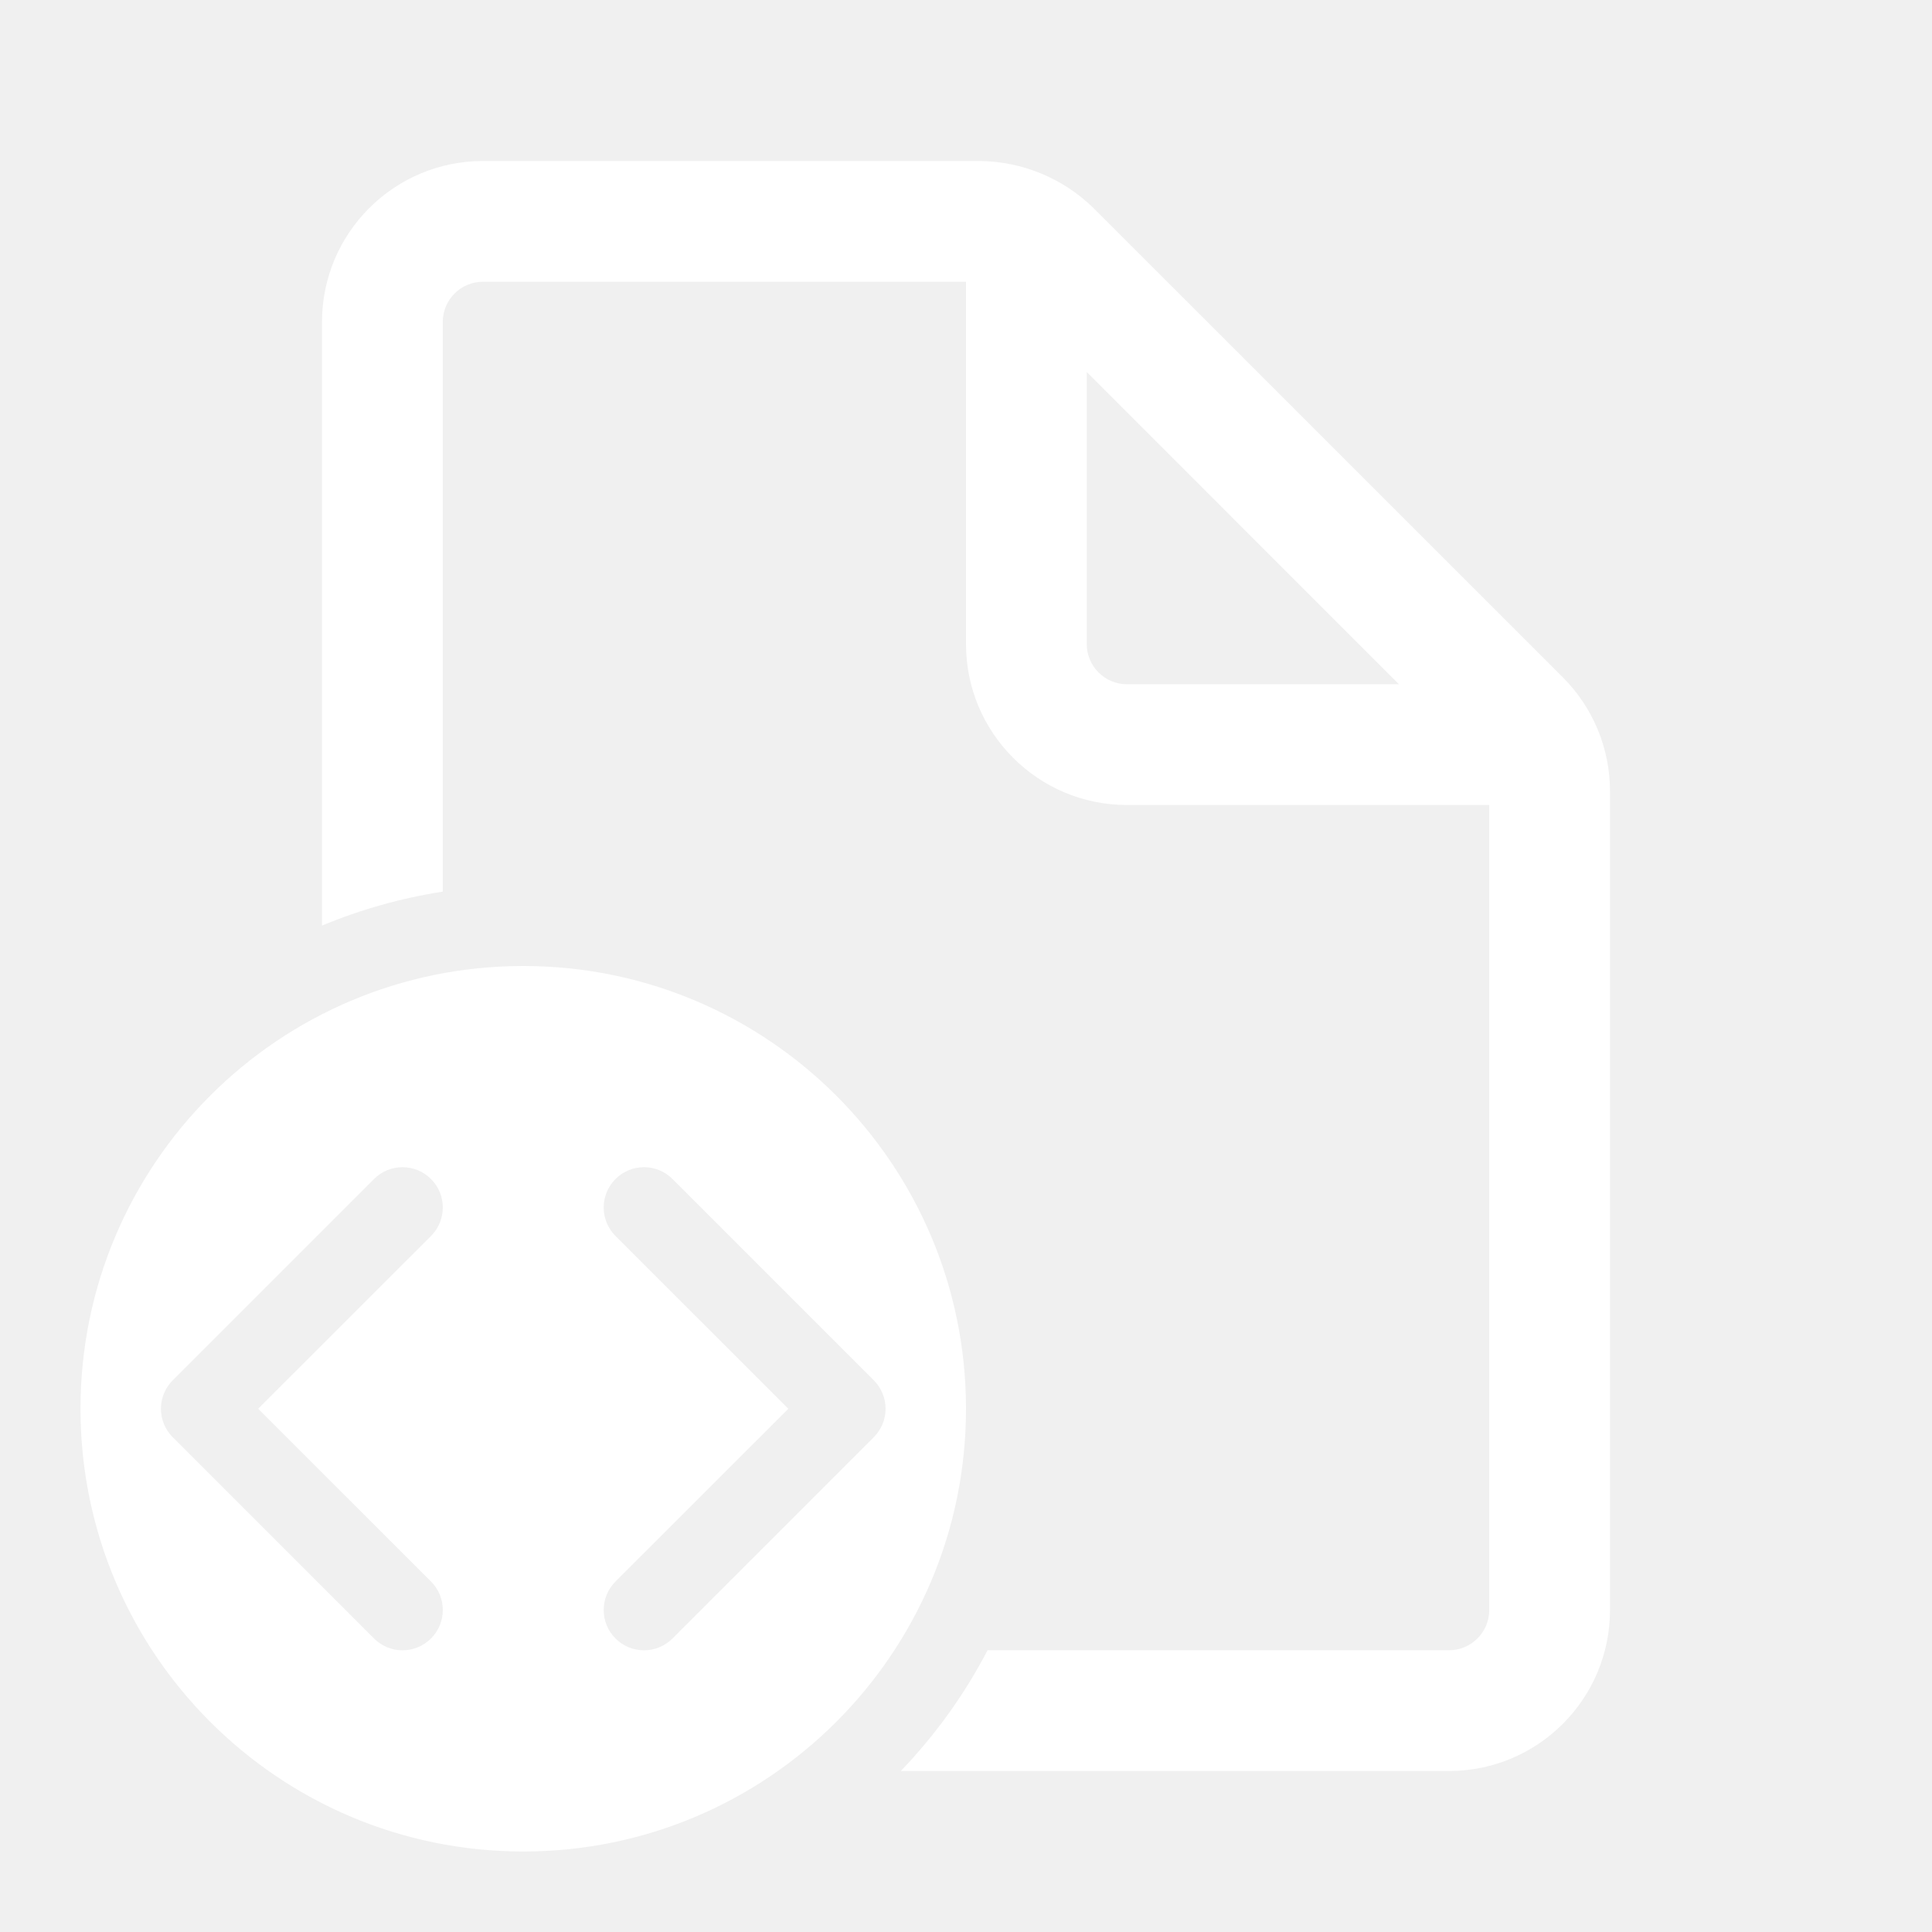
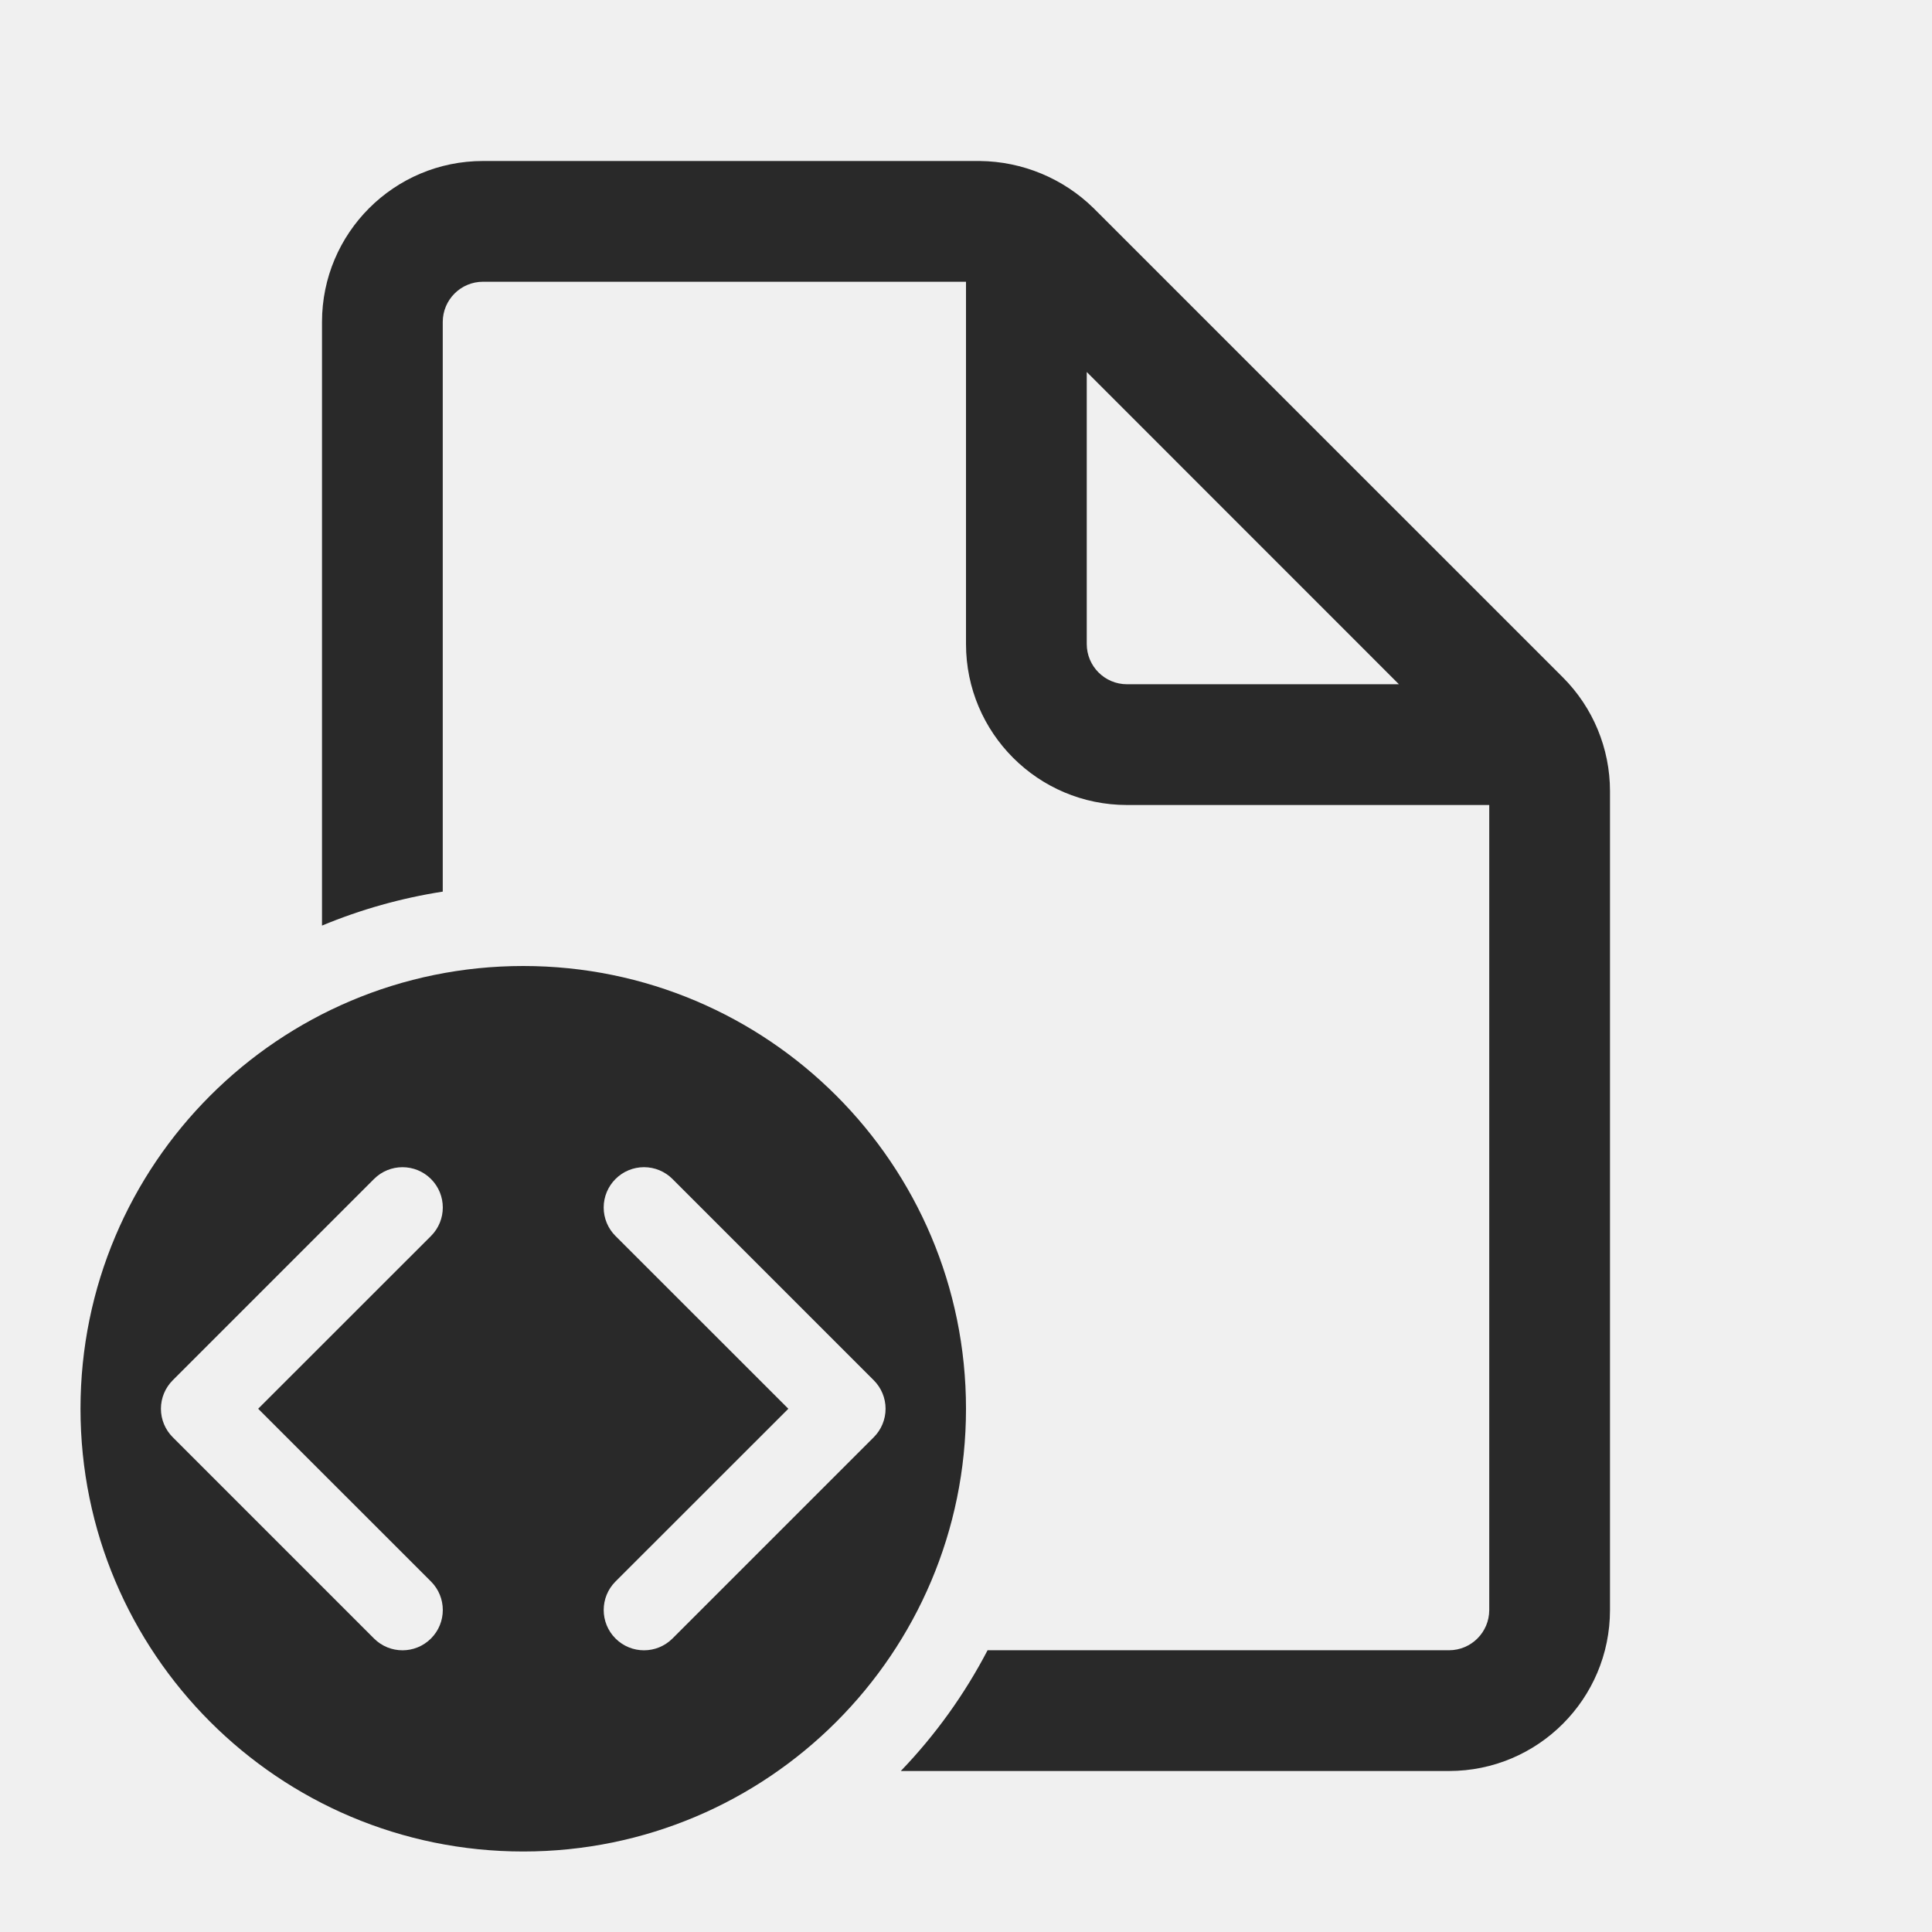
<svg xmlns="http://www.w3.org/2000/svg" width="24" height="24" viewBox="0 0 24 24">
-   <path fill="#ffffff" d="M18.5 20a.5.5 0 0 1-.5.5h-5.732A6.5 6.5 0 0 1 11.19 22H18a2 2 0 0 0 2-2V9.828a2 2 0 0 0-.586-1.414l-5.829-5.828A2.05 2.05 0 0 0 12.172 2H6a2 2 0 0 0-2 2v7.498a6.5 6.5 0 0 1 1.5-.422V4a.5.5 0 0 1 .5-.5h6V8a2 2 0 0 0 2 2h4.5zm-5-15.379L17.378 8.5H14a.5.5 0 0 1-.5-.5zM6.5 23a5.5 5.5 0 1 1 0-11a5.5 5.5 0 0 1 0 11m-1.146-7.646a.5.5 0 0 0-.708-.708l-2.5 2.5a.5.5 0 0 0 0 .708l2.5 2.5a.5.5 0 0 0 .708-.708L3.207 17.5zm2.292-.708a.5.5 0 0 0 0 .708L9.793 17.5l-2.147 2.146a.5.5 0 0 0 .708.708l2.5-2.5a.5.5 0 0 0 0-.708l-2.5-2.5a.5.5 0 0 0-.708 0" />
+   <path fill="#292929" d="M18.5 20a.5.5 0 0 1-.5.5h-5.732A6.5 6.5 0 0 1 11.19 22H18a2 2 0 0 0 2-2V9.828a2 2 0 0 0-.586-1.414l-5.829-5.828A2.05 2.05 0 0 0 12.172 2H6a2 2 0 0 0-2 2v7.498a6.5 6.5 0 0 1 1.5-.422V4a.5.5 0 0 1 .5-.5h6V8a2 2 0 0 0 2 2h4.5zm-5-15.379L17.378 8.5H14a.5.5 0 0 1-.5-.5zM6.5 23a5.5 5.5 0 1 1 0-11a5.5 5.5 0 0 1 0 11m-1.146-7.646a.5.5 0 0 0-.708-.708l-2.5 2.5a.5.5 0 0 0 0 .708l2.5 2.5a.5.5 0 0 0 .708-.708L3.207 17.5zm2.292-.708a.5.5 0 0 0 0 .708L9.793 17.5l-2.147 2.146a.5.5 0 0 0 .708.708l2.5-2.5a.5.5 0 0 0 0-.708l-2.5-2.5a.5.5 0 0 0-.708 0" />
</svg>
